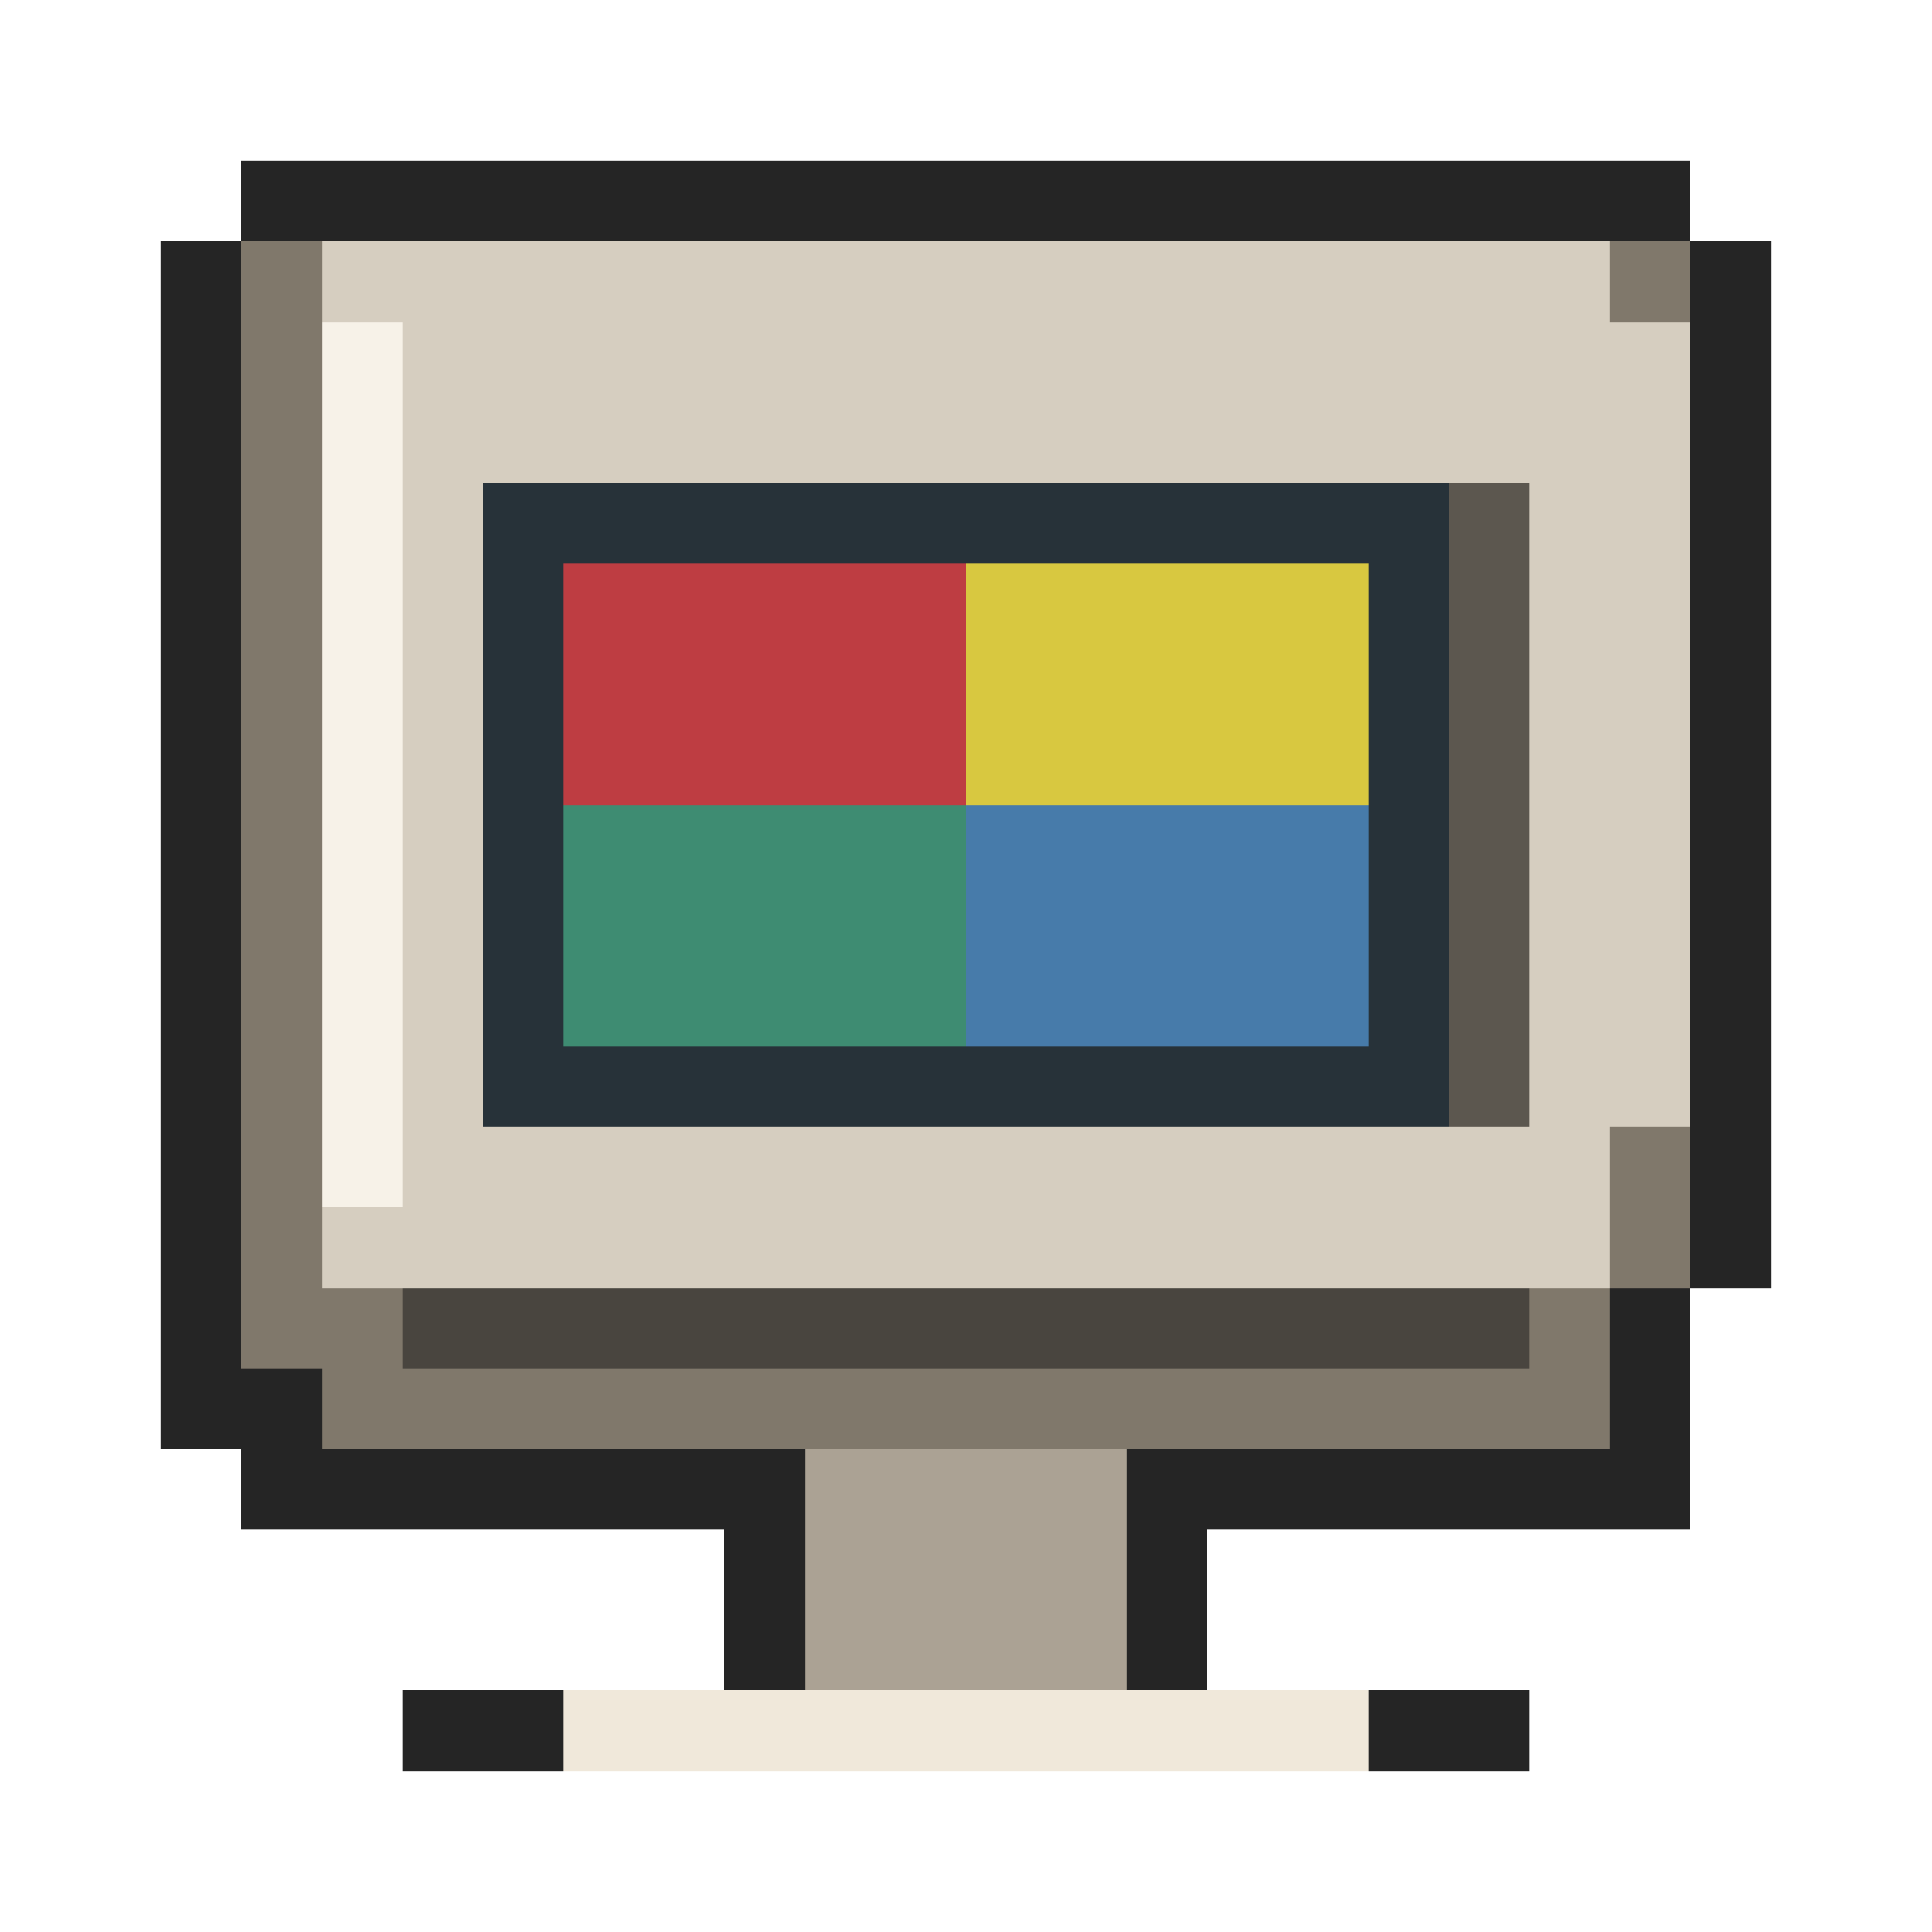
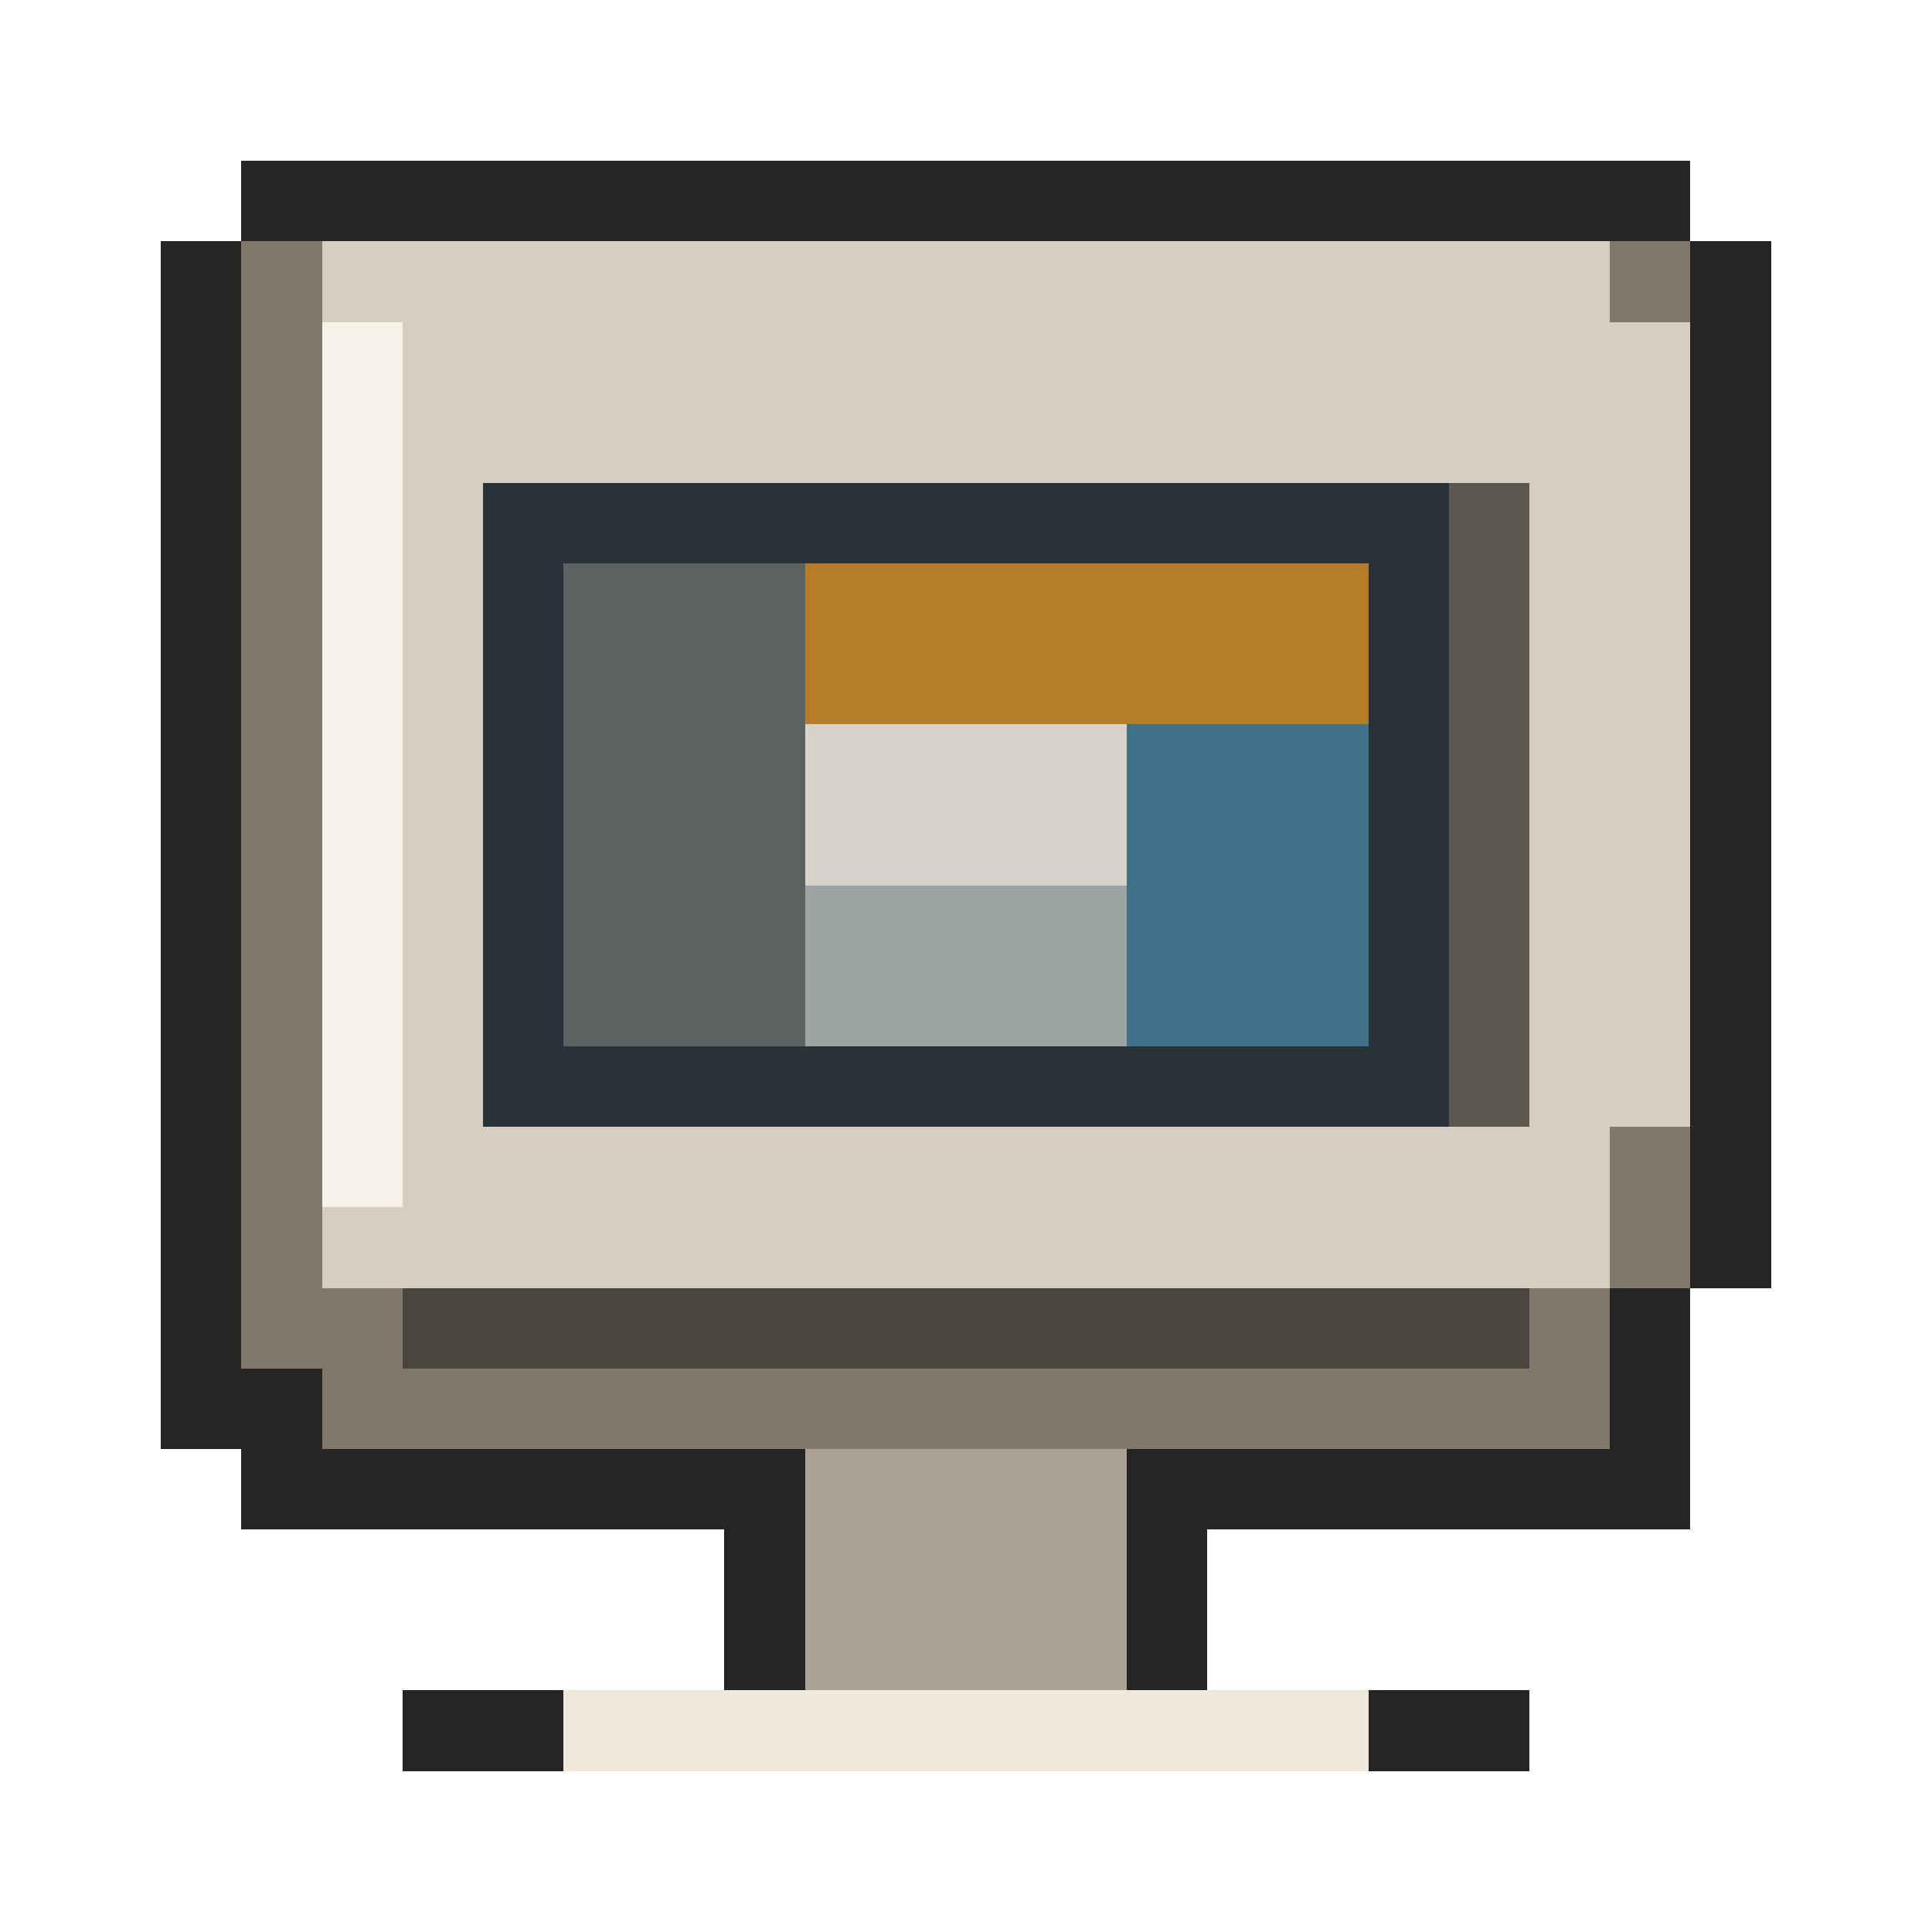
<svg xmlns="http://www.w3.org/2000/svg" viewBox="0 0 24 24" shape-rendering="crispEdges" data-m98-concept="display-properties" data-m98-grid="24">
  <path fill="#252525" d="M3 2H21V3H22V16H21V19H15V21H19V22H5V21H9V19H3V18H2V3H3Z" />
  <path fill="#80786b" d="M3 3H21V16H20V18H4V17H3Z" />
  <path fill="#d6cec0" d="M4 3H20V4H21V14H20V16H4Z" />
  <rect fill="#273239" x="6" y="6" width="12" height="8" />
  <rect fill="#f2f0e8" x="7" y="7" width="10" height="6" />
-   <rect fill="#be3d42" x="7" y="7" width="5" height="3" />
-   <rect fill="#d8c840" x="12" y="7" width="5" height="3" />
-   <rect fill="#3e8c72" x="7" y="10" width="5" height="3" />
-   <rect fill="#477baa" x="12" y="10" width="5" height="3" />
+   <rect fill="#5c6262" x="7" y="7" width="3" height="6" />
+   <rect fill="#b57d28" x="10" y="7" width="7" height="2" />
+   <rect fill="#d7d3c8" x="10" y="9" width="4" height="2" />
+   <rect fill="#3f7188" x="14" y="9" width="3" height="4" />
+   <rect fill="#9ca4a1" x="10" y="11" width="4" height="2" />
  <rect fill="#f7f2e8" x="4" y="4" width="1" height="11" />
  <rect fill="#5c574f" x="18" y="6" width="1" height="8" />
  <rect fill="#49453f" x="5" y="16" width="14" height="1" />
  <rect fill="#aba294" x="10" y="18" width="4" height="3" />
  <rect fill="#f0e8da" x="7" y="21" width="10" height="1" />
</svg>
